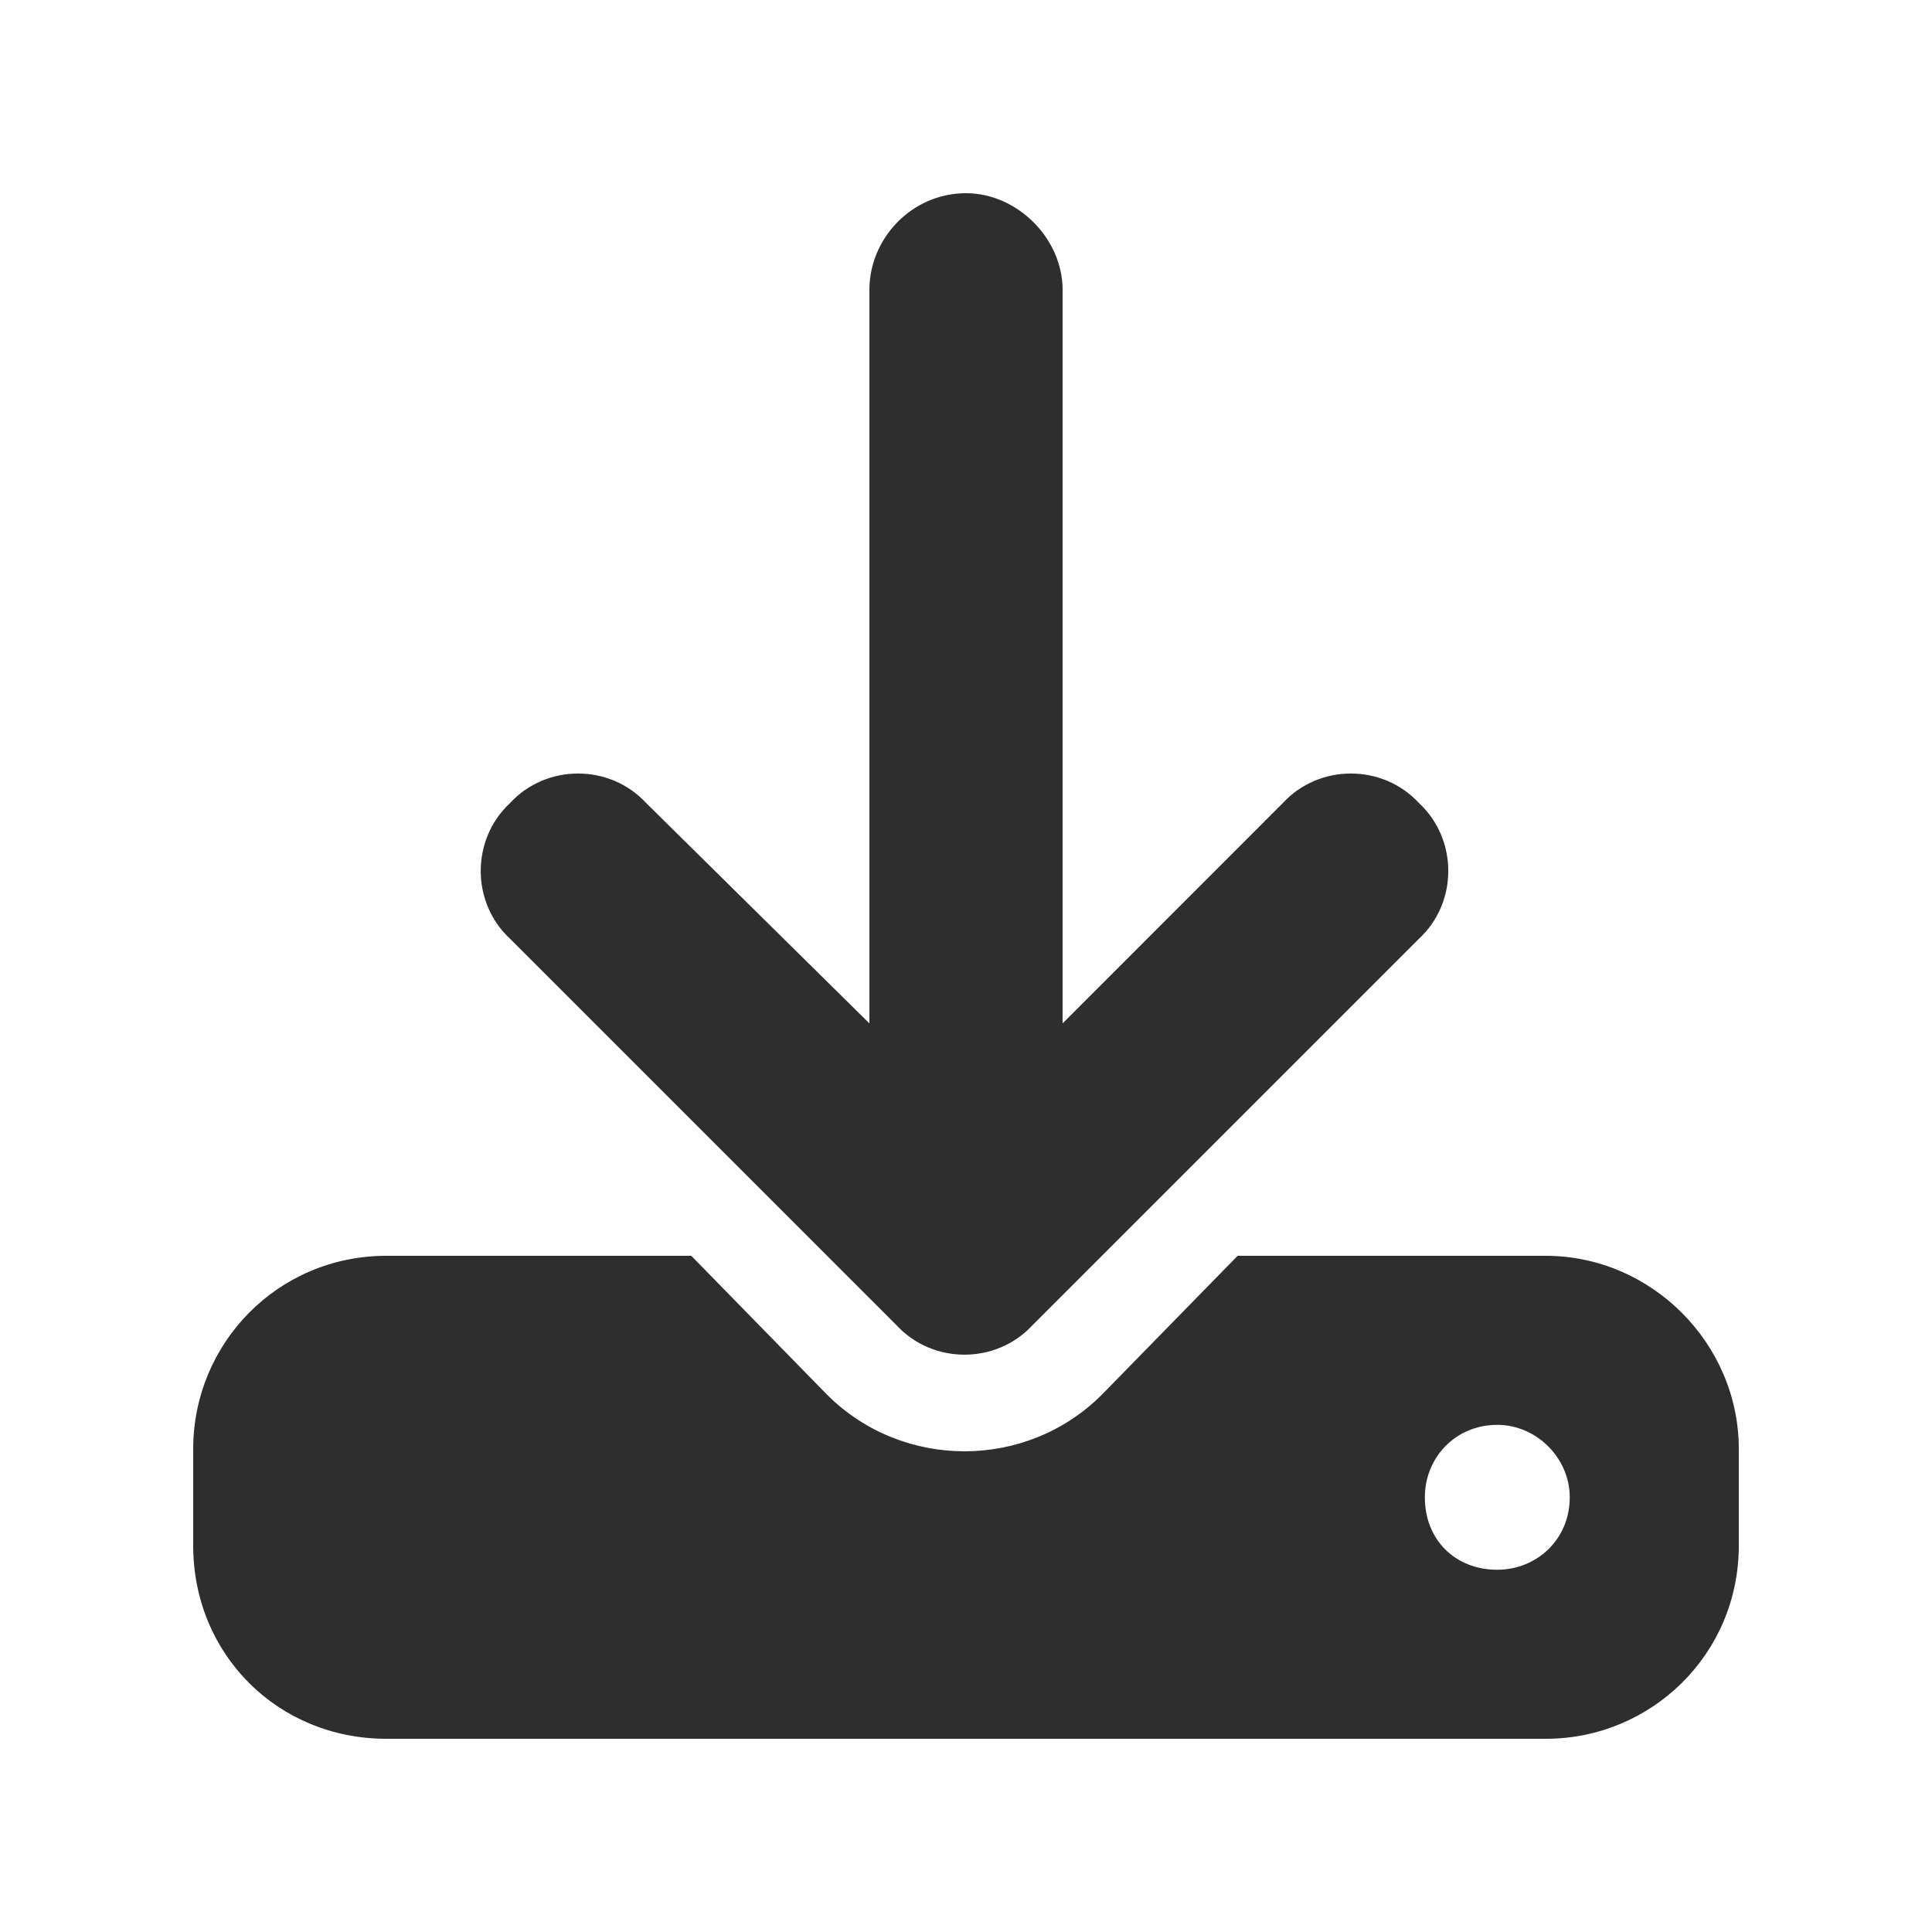
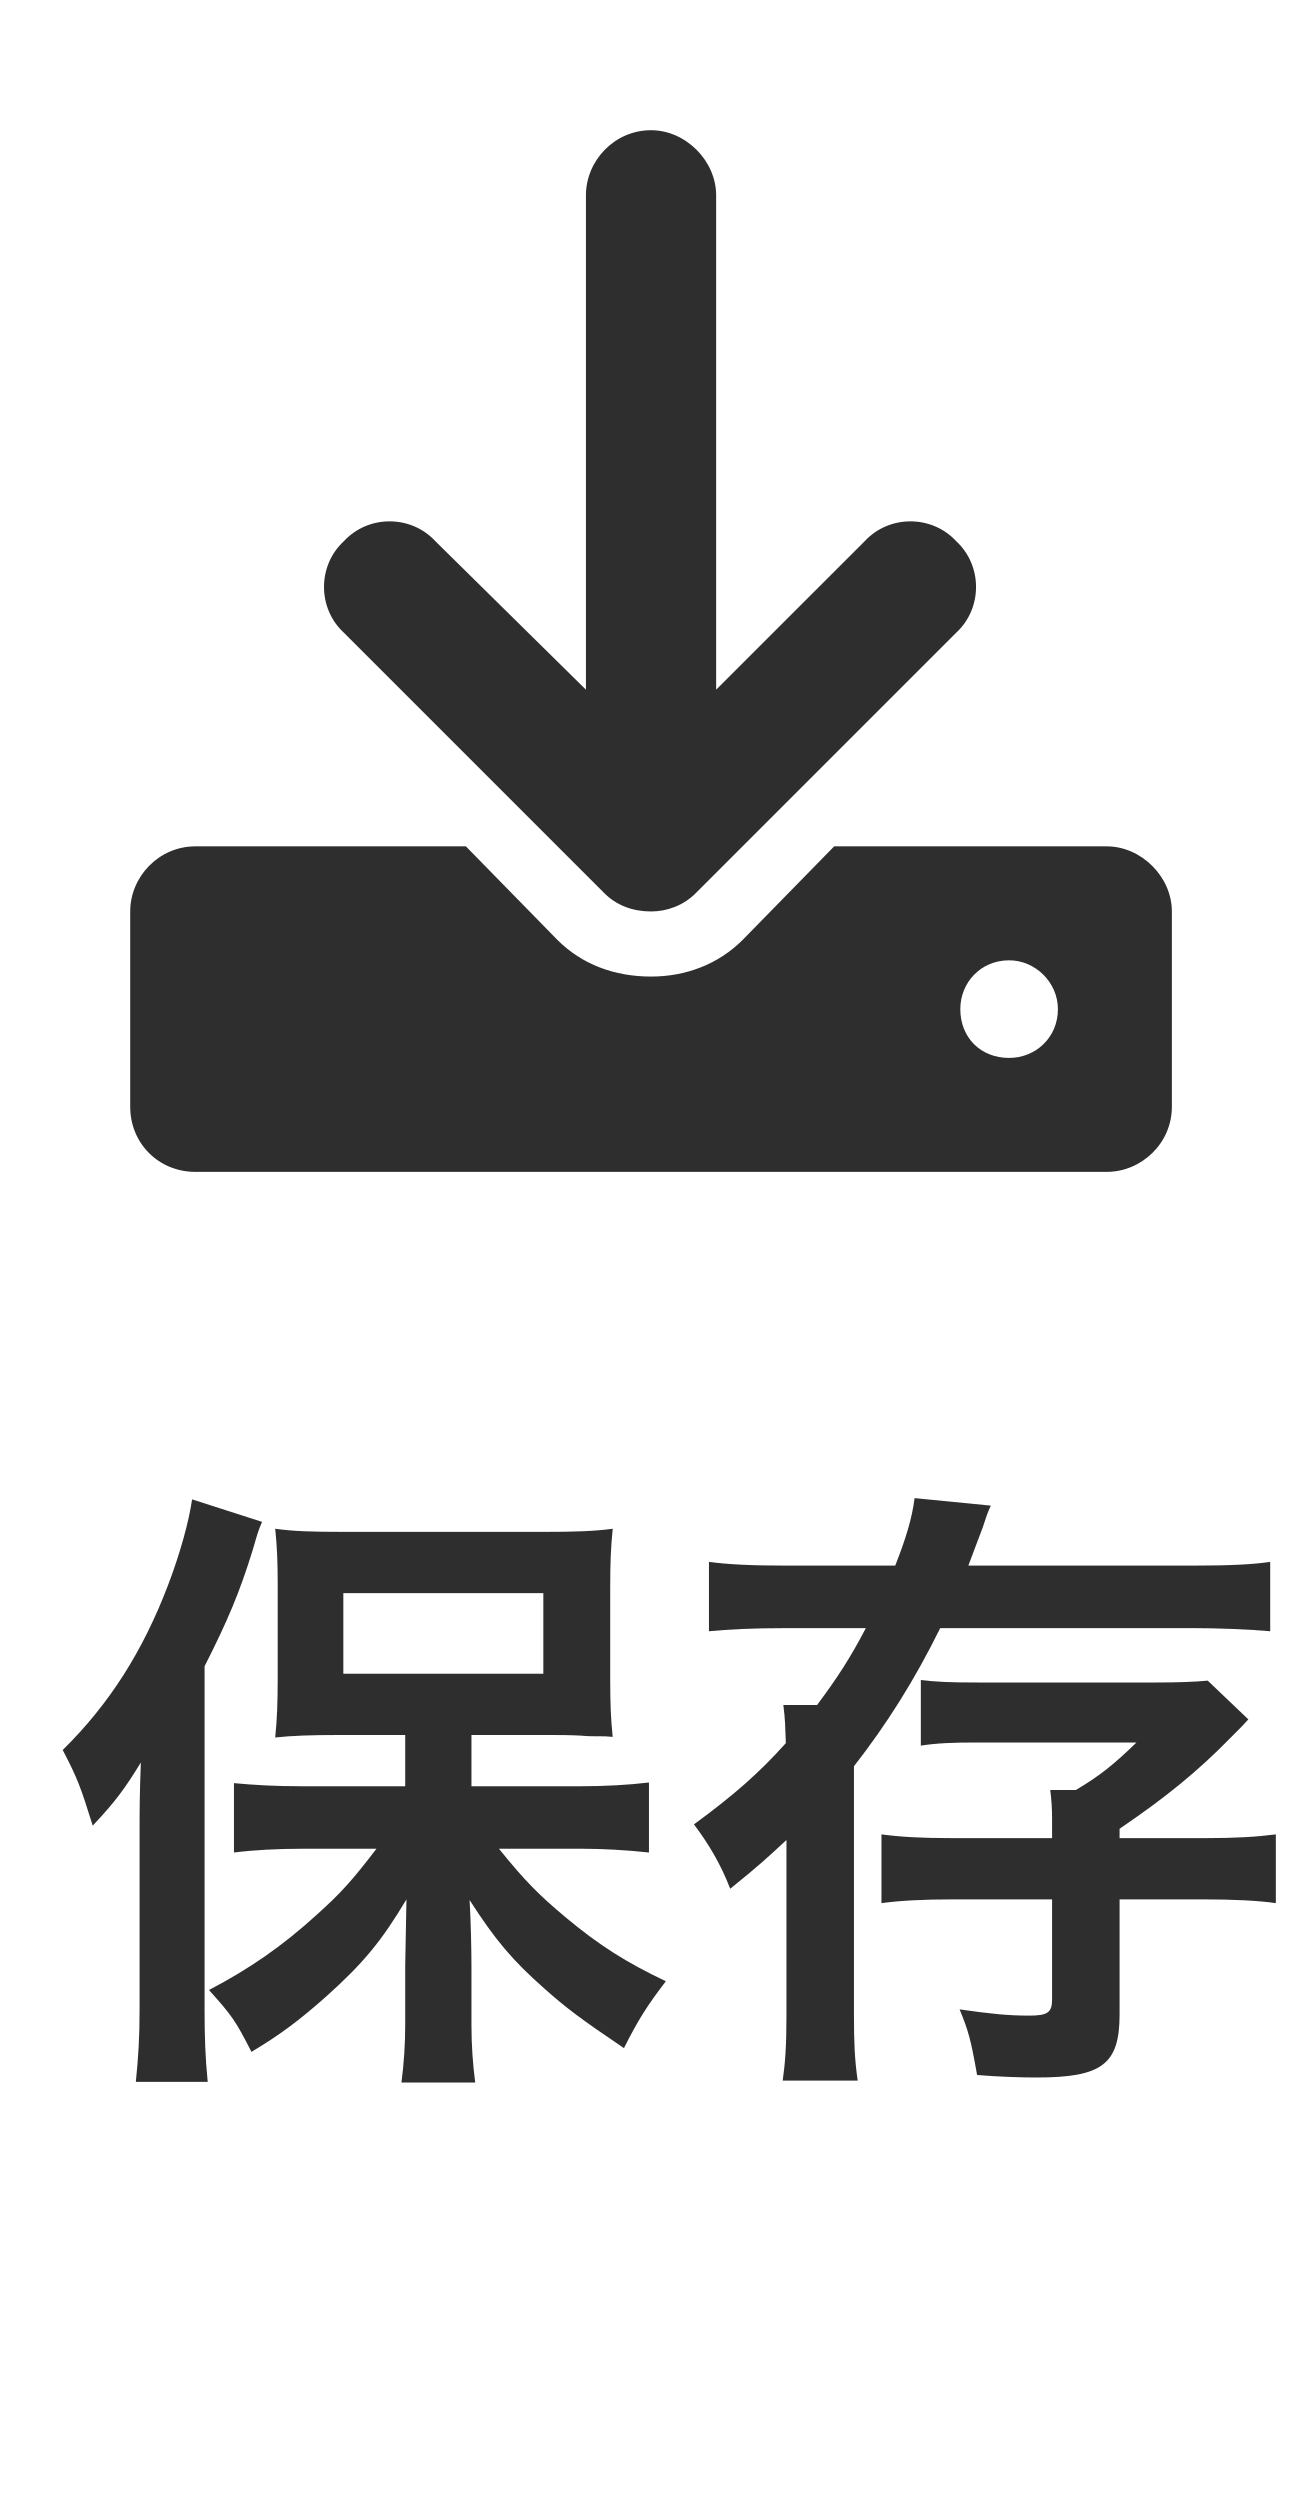
- <svg xmlns="http://www.w3.org/2000/svg" width="20" height="20" viewBox="0 0 20 20" fill="none">
-   <path d="M11 3V10.594L13.281 8.312C13.656 7.906 14.312 7.906 14.688 8.312C15.094 8.688 15.094 9.344 14.688 9.719L10.688 13.719C10.312 14.125 9.656 14.125 9.281 13.719L5.281 9.719C4.875 9.344 4.875 8.688 5.281 8.312C5.656 7.906 6.312 7.906 6.688 8.312L9 10.594V3C9 2.469 9.438 2 10 2C10.531 2 11 2.469 11 3ZM4 13H7.156L8.562 14.438C9.344 15.219 10.625 15.219 11.406 14.438L12.812 13H16C17.094 13 18 13.906 18 15V16C18 17.125 17.094 18 16 18H4C2.875 18 2 17.125 2 16V15C2 13.906 2.875 13 4 13ZM15.5 14.75C15.062 14.75 14.75 15.094 14.75 15.5C14.75 15.938 15.062 16.25 15.5 16.25C15.906 16.25 16.25 15.938 16.25 15.5C16.25 15.094 15.906 14.75 15.5 14.75Z" fill="#2E2E2E" />
+ <svg xmlns="http://www.w3.org/2000/svg" width="25" height="48" viewBox="0 0 25 48" fill="none">
+   <path d="M21.25 16.25C21.914 16.25 22.5 16.836 22.5 17.5V21.25C22.5 21.953 21.914 22.5 21.25 22.5H3.75C3.047 22.5 2.5 21.953 2.5 21.25V17.5C2.5 16.836 3.047 16.25 3.75 16.25H8.945L10.703 18.047C11.172 18.516 11.797 18.75 12.5 18.75C13.164 18.75 13.789 18.516 14.258 18.047L16.016 16.25H21.25ZM19.375 20.312C19.883 20.312 20.312 19.922 20.312 19.375C20.312 18.867 19.883 18.438 19.375 18.438C18.828 18.438 18.438 18.867 18.438 19.375C18.438 19.922 18.828 20.312 19.375 20.312ZM11.602 17.148L6.602 12.148C6.094 11.68 6.094 10.859 6.602 10.391C7.07 9.883 7.891 9.883 8.359 10.391L11.25 13.242V3.75C11.25 3.086 11.797 2.5 12.5 2.5C13.164 2.5 13.75 3.086 13.75 3.75V13.242L16.602 10.391C17.07 9.883 17.891 9.883 18.359 10.391C18.867 10.859 18.867 11.68 18.359 12.148L13.359 17.148C13.125 17.383 12.812 17.5 12.5 17.5C12.148 17.5 11.836 17.383 11.602 17.148Z" fill="#2E2E2E" />
+   <path d="M7.78 34.296V33.312H6.508C5.98 33.312 5.608 33.324 5.284 33.36C5.32 33 5.332 32.7 5.332 32.196V30.444C5.332 29.988 5.32 29.7 5.284 29.352C5.632 29.4 5.968 29.412 6.616 29.412H10.444C11.02 29.412 11.416 29.4 11.764 29.352C11.728 29.724 11.716 29.964 11.716 30.516V32.22C11.716 32.724 11.728 33.012 11.764 33.348C11.632 33.336 11.632 33.336 11.416 33.336C11.368 33.336 11.272 33.336 11.152 33.324C10.924 33.312 10.732 33.312 10.576 33.312H9.052V34.296H11.152C11.596 34.296 12.064 34.272 12.46 34.224V35.568C12.016 35.52 11.56 35.496 11.188 35.496H9.58C10.084 36.12 10.348 36.384 10.864 36.816C11.512 37.356 12.028 37.68 12.784 38.04C12.436 38.496 12.256 38.772 11.98 39.324C11.128 38.748 10.876 38.556 10.456 38.184C9.844 37.644 9.508 37.248 9.016 36.48C9.04 36.876 9.052 37.44 9.052 37.764V38.88C9.052 39.264 9.076 39.612 9.124 39.984H7.708C7.756 39.6 7.78 39.264 7.78 38.868V37.74C7.78 37.644 7.792 37.212 7.804 36.468C7.324 37.272 6.976 37.692 6.268 38.328C5.728 38.808 5.368 39.072 4.828 39.396C4.528 38.808 4.456 38.7 4.012 38.208C4.792 37.8 5.416 37.368 6.076 36.768C6.544 36.348 6.76 36.108 7.228 35.496H5.8C5.332 35.496 4.876 35.52 4.492 35.568V34.236C4.876 34.272 5.26 34.296 5.8 34.296H7.78ZM6.592 30.588V32.136H10.432V30.588H6.592ZM2.68 38.568V35.16C2.68 34.764 2.68 34.488 2.704 33.84C2.404 34.332 2.212 34.596 1.78 35.052C1.552 34.32 1.492 34.152 1.204 33.6C2.092 32.724 2.74 31.716 3.232 30.42C3.46 29.82 3.628 29.208 3.688 28.788L5.032 29.22C4.96 29.388 4.96 29.388 4.852 29.76C4.6 30.576 4.372 31.116 3.928 31.992V38.58C3.928 39.096 3.94 39.492 3.988 39.972H2.608C2.656 39.492 2.68 39.132 2.68 38.568ZM20.2 35.292V34.92C20.2 34.728 20.188 34.536 20.164 34.368H20.656C21.124 34.092 21.4 33.864 21.82 33.456H18.76C18.28 33.456 17.992 33.468 17.68 33.516V32.256C17.98 32.292 18.22 32.304 18.772 32.304H22.192C22.612 32.304 22.948 32.292 23.188 32.268L23.968 33.012C23.86 33.132 23.86 33.132 23.62 33.372C22.996 34.008 22.396 34.5 21.496 35.112V35.292H23.14C23.728 35.292 24.124 35.268 24.496 35.22V36.54C24.16 36.492 23.692 36.468 23.092 36.468H21.496V38.676C21.496 39.636 21.16 39.888 19.9 39.888C19.612 39.888 19.192 39.876 18.76 39.84C18.64 39.156 18.592 38.988 18.424 38.58C19.012 38.664 19.348 38.7 19.756 38.7C20.116 38.7 20.2 38.64 20.2 38.388V36.468H18.304C17.704 36.468 17.284 36.492 16.924 36.54V35.22C17.284 35.268 17.68 35.292 18.28 35.292H20.2ZM16.624 31.26H15.088C14.452 31.26 13.984 31.284 13.612 31.32V29.988C13.972 30.036 14.404 30.06 15.136 30.06H17.188C17.392 29.544 17.512 29.148 17.56 28.764L19.024 28.908C18.952 29.064 18.952 29.076 18.868 29.328C18.82 29.46 18.712 29.736 18.592 30.06H22.876C23.632 30.06 24.064 30.036 24.388 29.988V31.32C23.98 31.284 23.404 31.26 22.9 31.26H18.052C17.56 32.256 17.032 33.096 16.396 33.912V38.688C16.396 39.204 16.408 39.54 16.468 39.948H15.028C15.076 39.6 15.1 39.288 15.1 38.688V35.328C14.764 35.64 14.572 35.82 14.02 36.264C13.84 35.796 13.612 35.412 13.324 35.028C14.092 34.464 14.572 34.044 15.088 33.468C15.076 33.144 15.076 33.012 15.04 32.736H15.688C16.072 32.22 16.324 31.836 16.624 31.26Z" fill="#2E2E2E" />
</svg>
